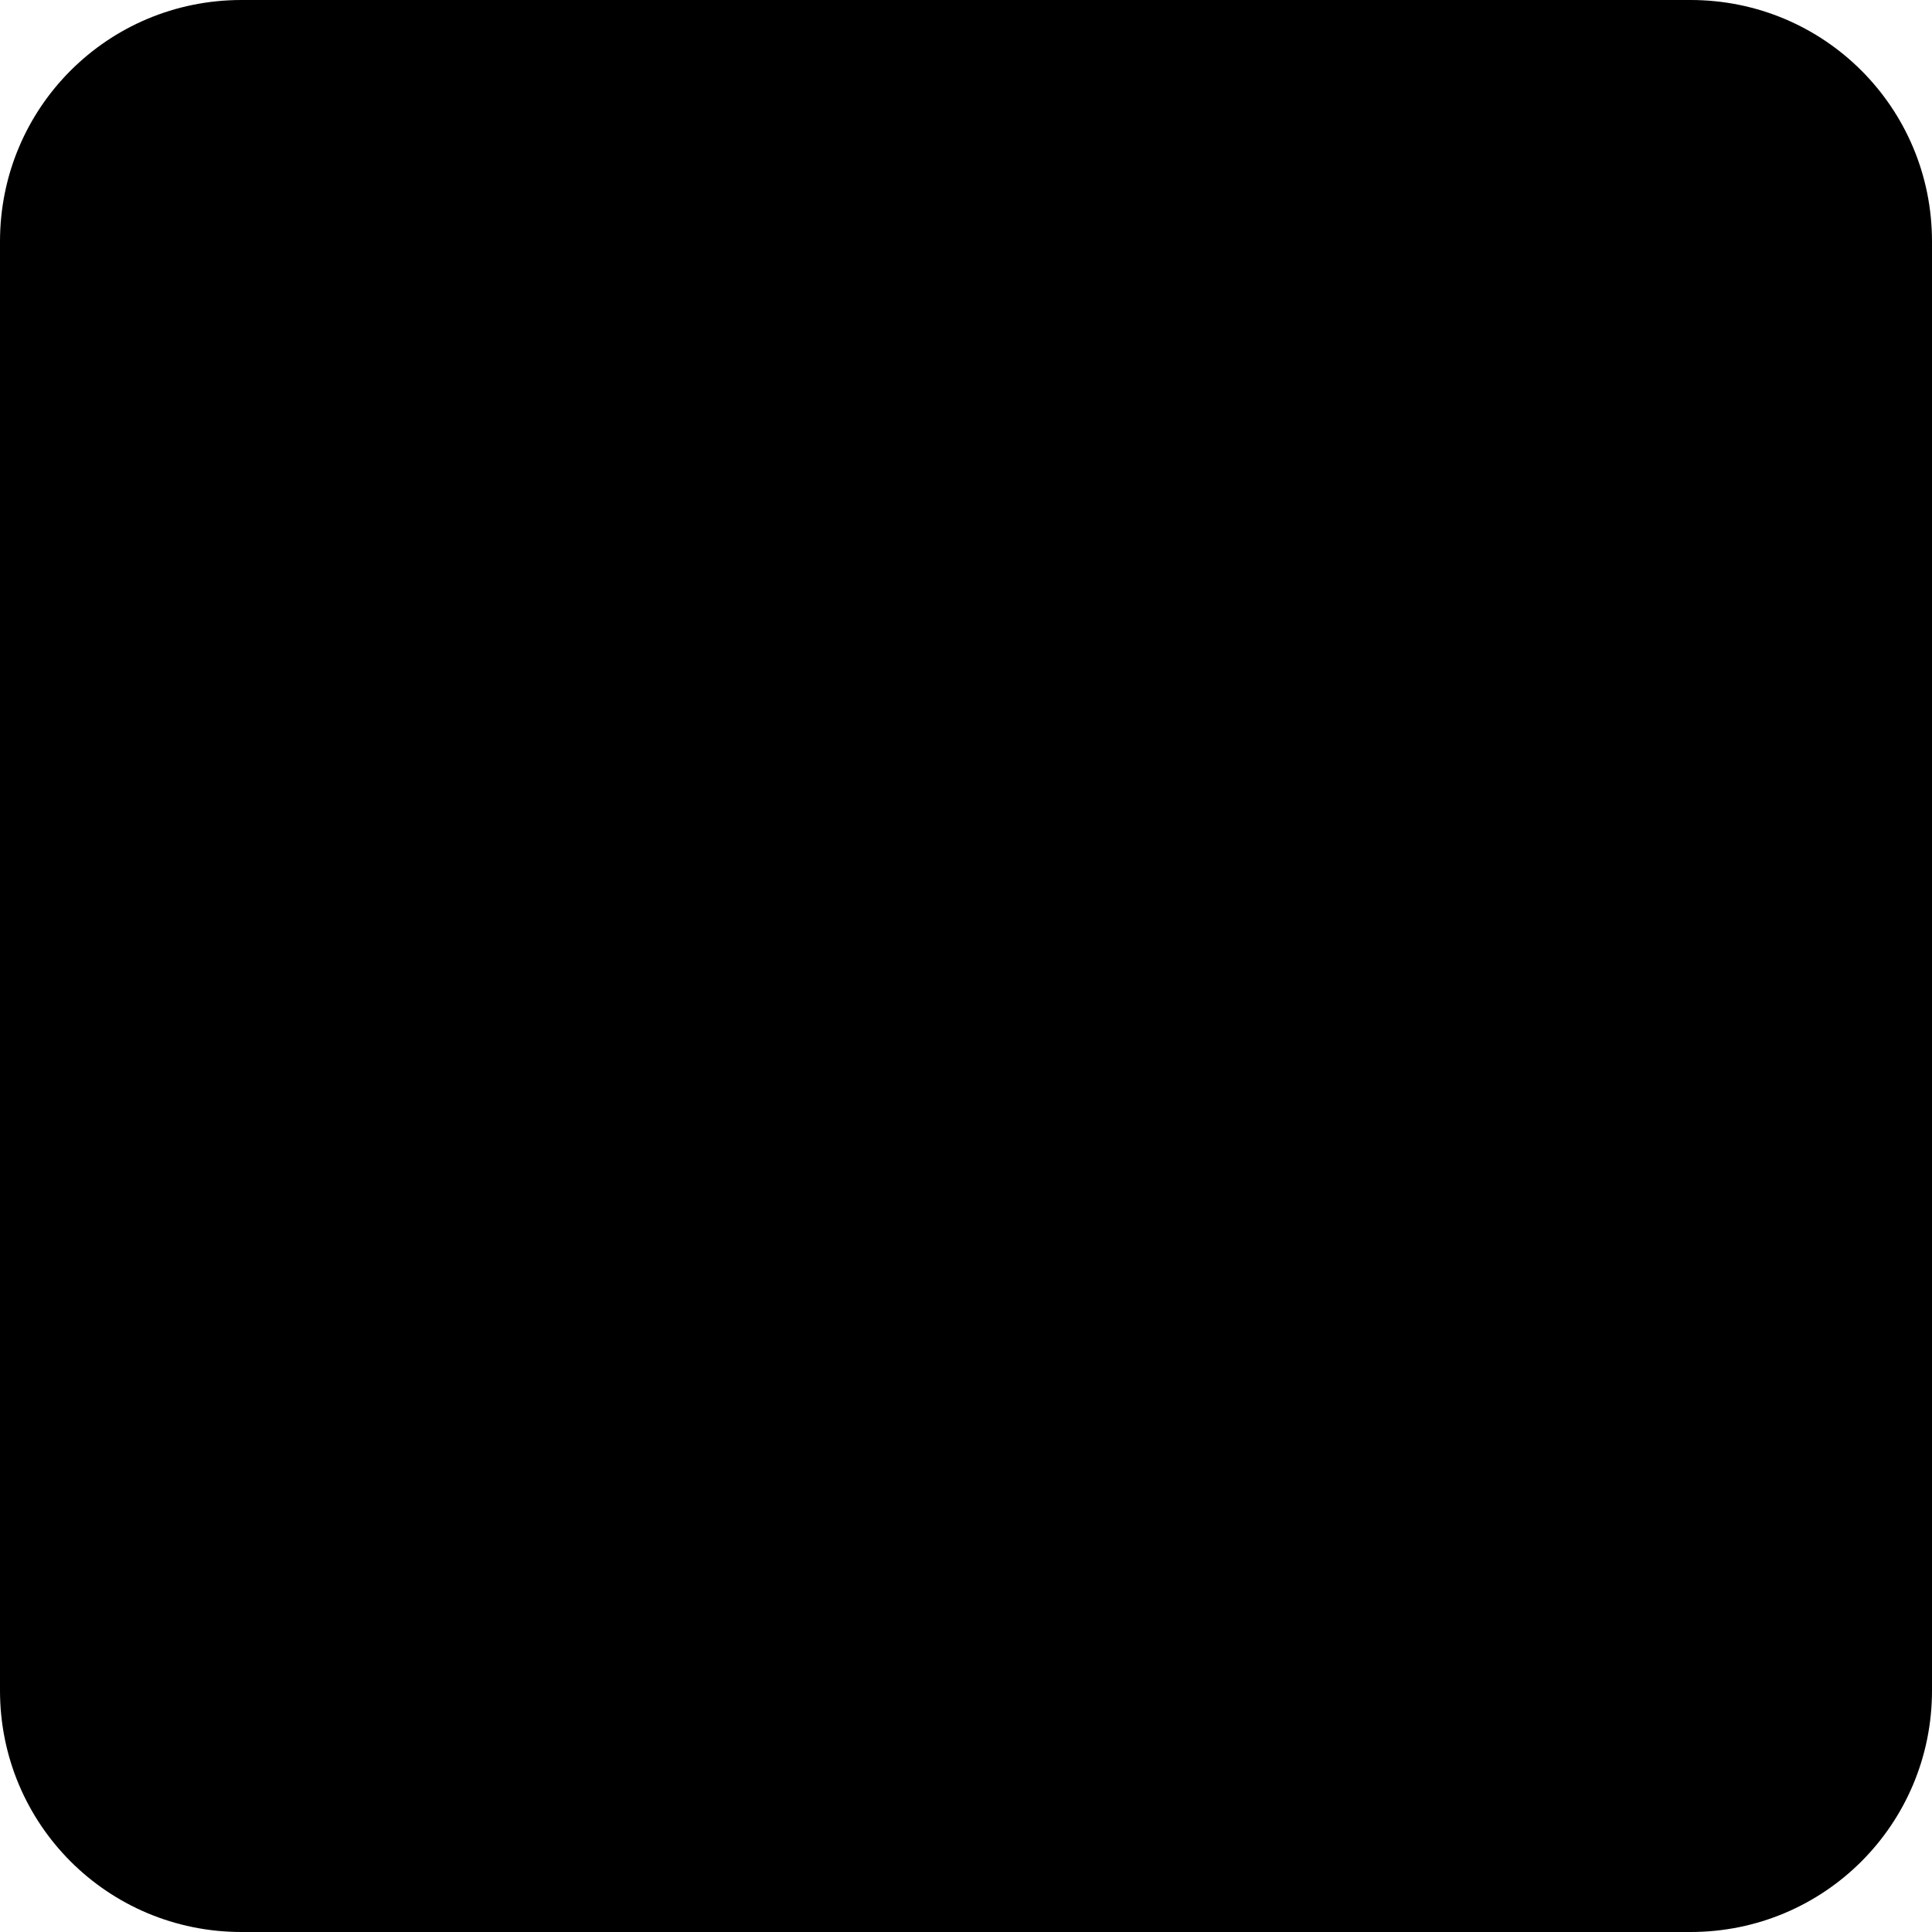
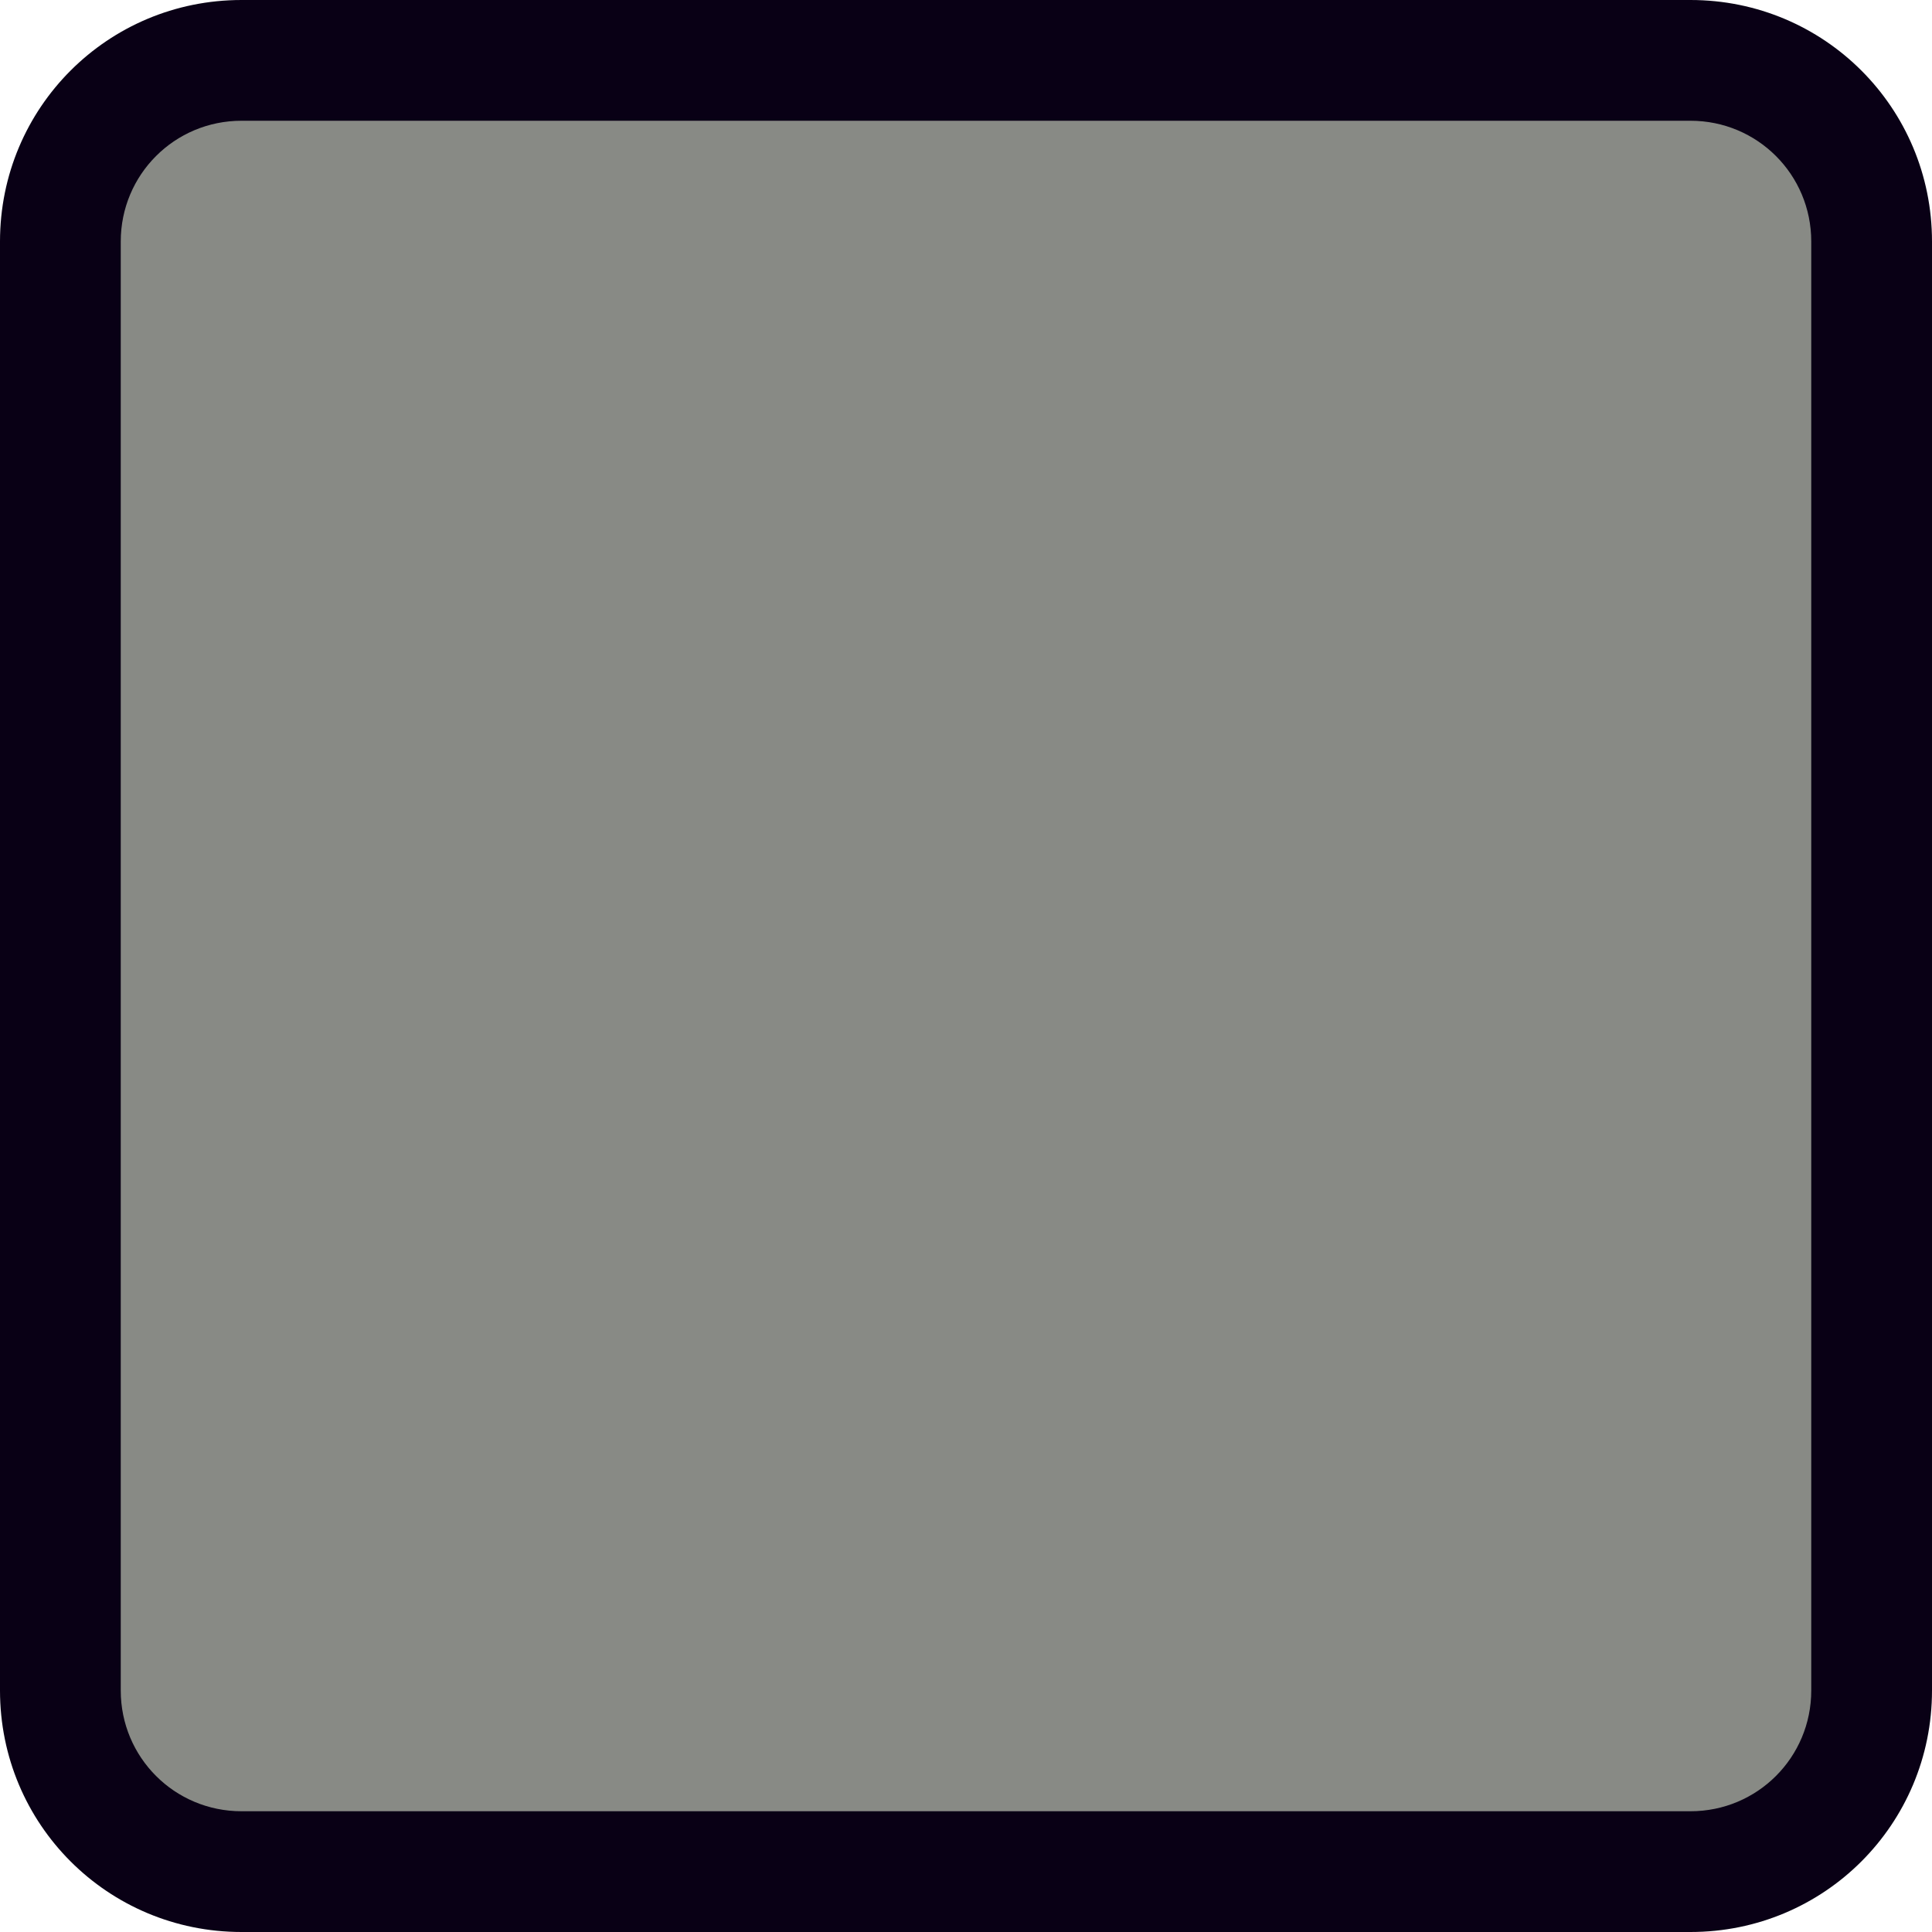
<svg xmlns="http://www.w3.org/2000/svg" viewBox="0 0 16 16">
  <g transform="translate(0 -1036.362)">
-     <path style="fill:#777777777777" d="m 1.671,1036.983 12.595,0 c 0.581,0 1.05,0.462 1.05,1.036 l 0,12.433 c 0,0.574 -0.468,1.036 -1.05,1.036 l -12.595,0 c -0.581,0 -1.05,-0.462 -1.05,-1.036 l 0,-12.433 c 0,-0.574 0.468,-1.036 1.05,-1.036 z" />
-     <path style="fill:#111111111111" d="M 2 0 C 0.892 0 3.2526065e-18 0.892 0 2 L 0 14 C 0 15.108 0.892 16 2 16 L 14 16 C 15.108 16 16 15.108 16 14 L 16 2 C 16 0.892 15.108 3.2526065e-18 14 0 L 2 0 z M 2 1 L 14 1 C 14.554 1 15 1.446 15 2 L 15 14 C 15 14.554 14.554 15 14 15 L 2 15 C 1.446 15 1 14.554 1 14 L 1 2 C 1 1.446 1.446 1 2 1 z " transform="translate(0 1036.362)" />
+     <path style="fill:#888a85" d="m 1.671,1036.983 12.595,0 c 0.581,0 1.05,0.462 1.05,1.036 l 0,12.433 c 0,0.574 -0.468,1.036 -1.05,1.036 l -12.595,0 c -0.581,0 -1.05,-0.462 -1.05,-1.036 l 0,-12.433 c 0,-0.574 0.468,-1.036 1.05,-1.036 z" />
+     <path style="fill:#090015" d="M 2 0 C 0.892 0 3.2526065e-18 0.892 0 2 L 0 14 C 0 15.108 0.892 16 2 16 L 14 16 C 15.108 16 16 15.108 16 14 L 16 2 C 16 0.892 15.108 3.2526065e-18 14 0 L 2 0 z M 2 1 L 14 1 C 14.554 1 15 1.446 15 2 L 15 14 C 15 14.554 14.554 15 14 15 L 2 15 C 1.446 15 1 14.554 1 14 L 1 2 C 1 1.446 1.446 1 2 1 z " transform="translate(0 1036.362)" />
  </g>
</svg>
